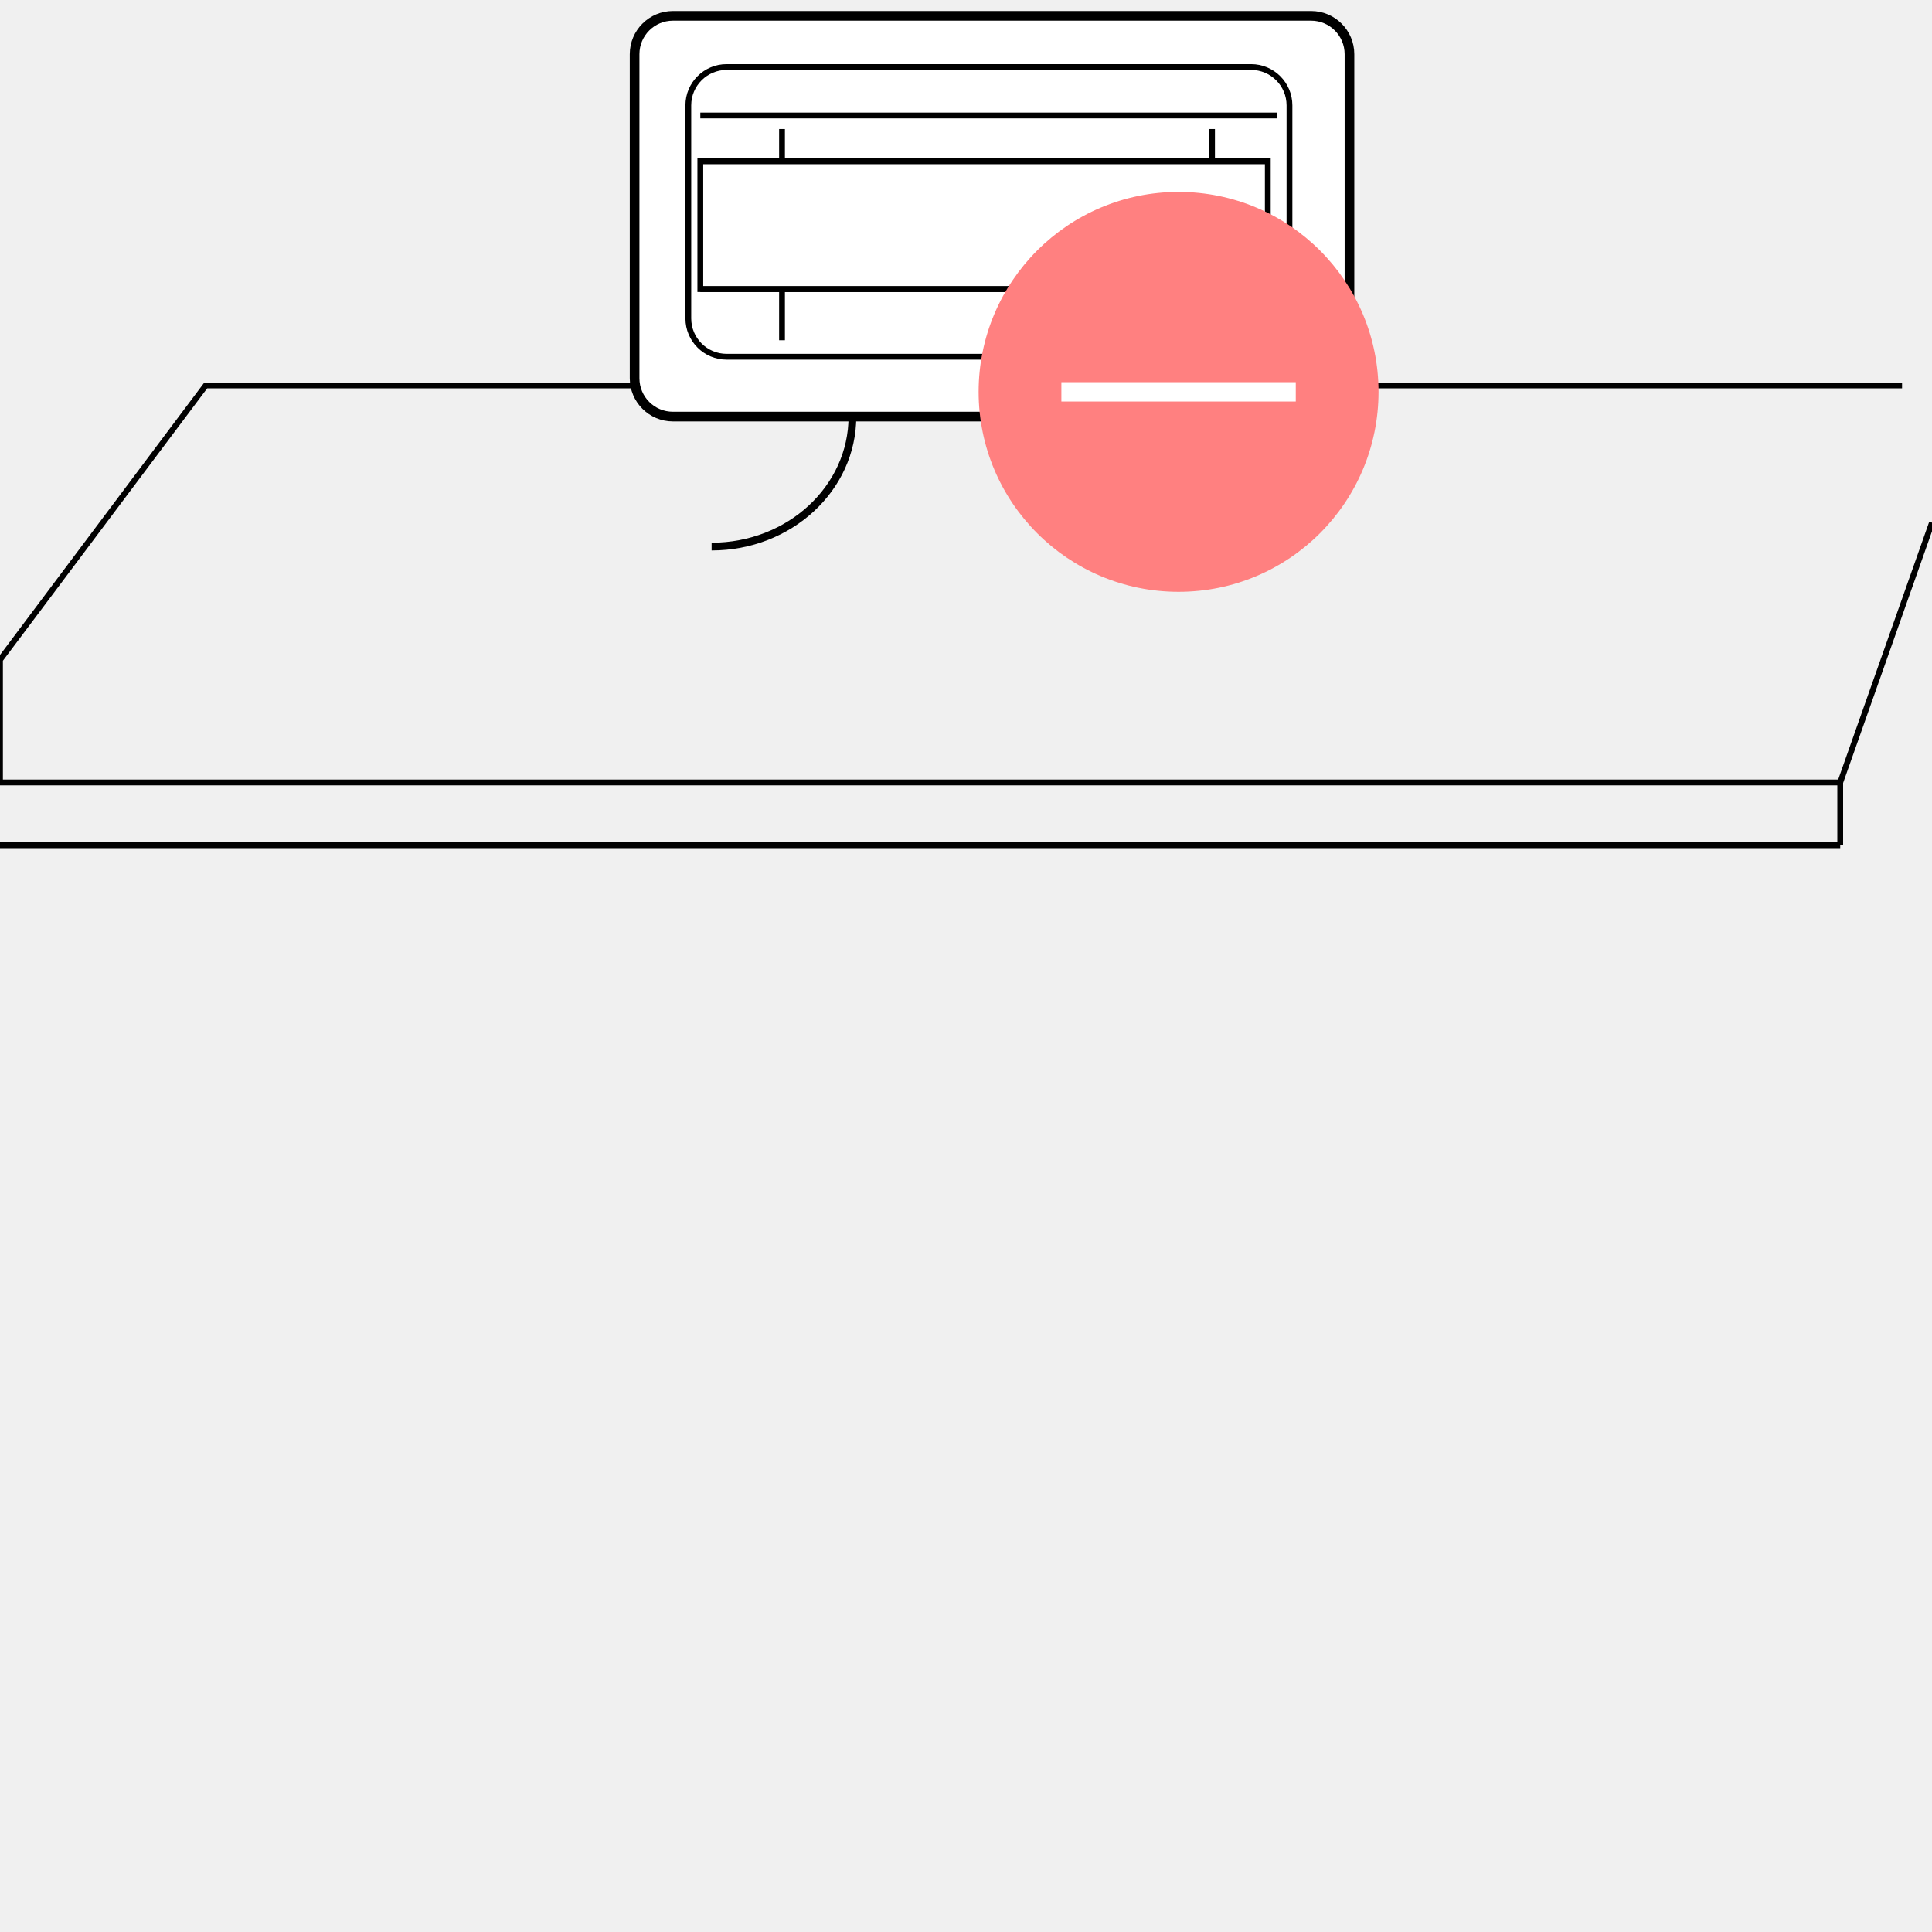
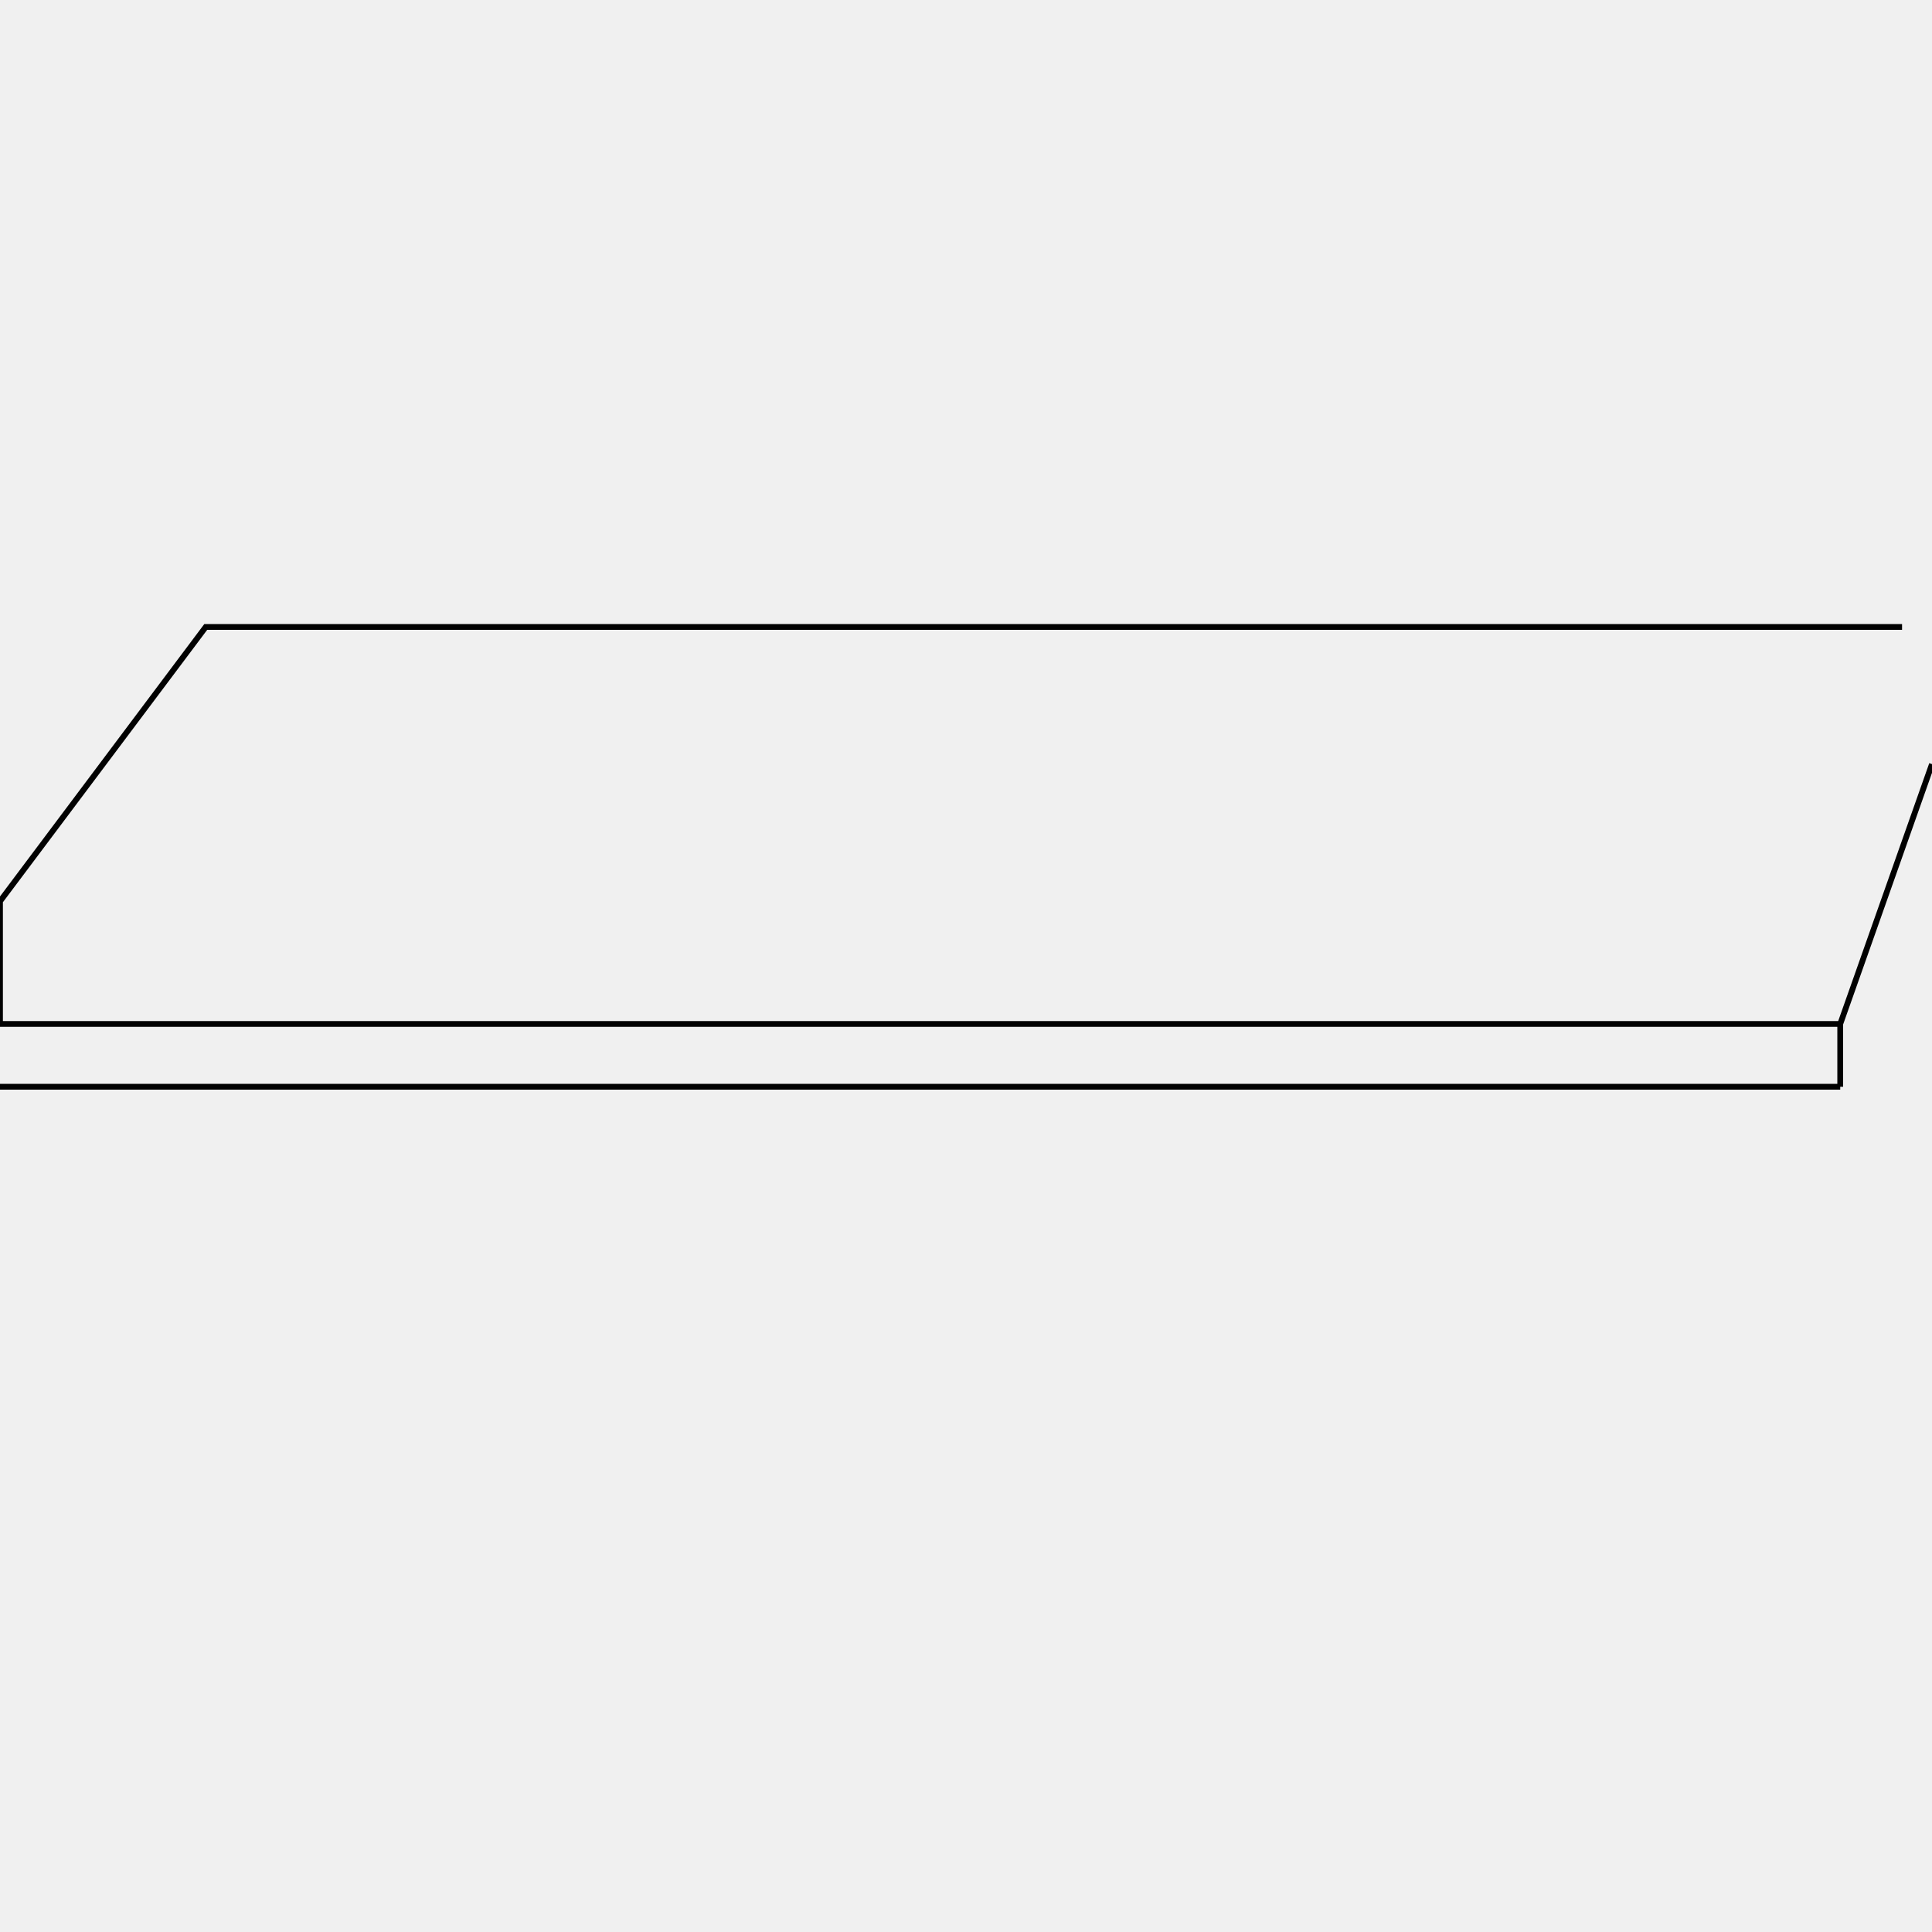
<svg xmlns="http://www.w3.org/2000/svg" version="1.1" id="Layer_2" x="0px" y="0px" width="1000px" height="1000px" viewBox="0 0 1000 1000" style="enable-background:new 0 0 1000 1000;" xml:space="preserve">
  <style type="text/css">

- 	.st0{display:none;fill:#FFFFFF;stroke:#000000;stroke-width:4;stroke-miterlimit:10;}
- 	.st1{display:none;fill:none;stroke:#010101;stroke-width:5;stroke-miterlimit:10;}
- 	.st2{display:none;fill:none;stroke:#000000;stroke-width:9;stroke-miterlimit:10;}
- 	.st3{fill:none;stroke:#000000;stroke-width:4;stroke-miterlimit:10;}
- 	.st4{fill:none;stroke:#FFFFFF;stroke-width:10;stroke-miterlimit:10;}
- 	.st5{font-family:'MyriadPro-Regular';}
- 	.st6{fill:#FFFFFF;stroke:#000000;stroke-width:5;stroke-miterlimit:10;}
- 	.st7{display:none;enable-background:new    ;}
- 	.st8{display:none;fill:none;stroke:#FFFFFF;stroke-width:10;stroke-miterlimit:10;}
- 	.st9{fill:none;stroke:#000000;stroke-width:3;stroke-miterlimit:10;}
- 	.st10{fill:#FF8080;}
- 	.st11{display:inline;fill:none;stroke:#010101;stroke-width:3;stroke-miterlimit:10;}
- 	.st12{fill:none;stroke:#010101;stroke-width:3;stroke-miterlimit:10;}
- 	.st13{font-size:72;}
- 	.st14{display:none;fill:none;stroke:#231F20;stroke-width:9;stroke-miterlimit:10;}
- 	.st15{display:none;}
- 	.st16{display:none;fill:#FFFFFF;stroke:#010101;stroke-width:5;stroke-miterlimit:10;}
- 	.st17{fill:#FFFFFF;stroke:#000000;stroke-width:3;stroke-miterlimit:10;}
+ 	.st0{display:none;fill:none;stroke:#010101;stroke-width:5;stroke-miterlimit:10;}
+ 	.st1{fill:none;stroke:#FFFFFF;stroke-width:10;stroke-miterlimit:10;}
+ 	.st2{font-family:'MyriadPro-Regular';}
+ 	.st3{display:inline;fill:#FF8080;}
+ 	.st4{display:none;enable-background:new    ;}
+ 	.st5{display:inline;fill:none;stroke:#010101;stroke-width:3;stroke-miterlimit:10;}
+ 	.st6{fill:none;stroke:#010101;stroke-width:3;stroke-miterlimit:10;}
+ 	.st7{display:inline;fill:none;stroke:#FFFFFF;stroke-width:10;stroke-miterlimit:10;}
+ 	.st8{font-size:72;}
+ 	.st9{fill:none;stroke:#231F20;stroke-width:9;stroke-miterlimit:10;}
+ 	.st10{display:none;}
+ 	.st11{display:none;fill:#FFFFFF;stroke:#010101;stroke-width:5;stroke-miterlimit:10;}

</style>
-   <text transform="matrix(1 0 0 1 461.9832 703.8977)" class="st7 st5 st13">3X</text>
-   <polyline class="st16" points="306.5,396.644 499.421,464.705 697.696,404.615 " />
-   <line class="st1" x1="268.086" y1="415.307" x2="513.811" y2="494.14" />
-   <line class="st1" x1="737.812" y1="415.307" x2="492.087" y2="494.14" />
-   <polyline class="st12" points="1000,270.5 952.5,405 0,405 0,341.5 106.5,199.5 984.5,199.5 " />
-   <line class="st12" x1="0" y1="437.5" x2="952.5" y2="437.5" />
-   <line class="st12" x1="952.5" y1="437.5" x2="952.5" y2="405" />
-   <g id="Layer_x5F_1">
-     <path class="st0" d="M467.602,256.444c0,5.479-4.443,9.925-9.923,9.925H373.81c-5.48,0-9.924-4.445-9.924-9.925V53.439   c0-5.48,4.442-9.923,9.924-9.923h83.87c5.479,0,9.923,4.442,9.923,9.923L467.602,256.444L467.602,256.444z" />
-     <path class="st0" d="M642.856,256.444c0,5.479-4.442,9.925-9.923,9.925h-83.871c-5.481,0-9.924-4.445-9.924-9.925V53.439   c0-5.48,4.441-9.923,9.924-9.923h83.871c5.479,0,9.923,4.442,9.923,9.923V256.444L642.856,256.444z" />
-     <path class="st0" d="M571.319,191.328c0,5.479-4.442,9.923-9.924,9.923h-83.87c-5.48,0-9.923-4.444-9.923-9.923V-11.678   c0-5.48,4.442-9.924,9.923-9.924h83.87c5.479,0,9.924,4.443,9.924,9.924V191.328z" />
-     <path class="st6" d="M698.485,195.785c0,10.963-8.886,19.846-19.847,19.846H348.313c-10.96,0-19.846-8.883-19.846-19.846V28.044   c0-10.96,8.885-19.846,19.846-19.846h330.323c10.963,0,19.847,8.886,19.847,19.846v167.741H698.485z" />
-     <path class="st17" d="M667.427,164.808c0,10.964-8.887,19.846-19.848,19.846H376.12c-10.96,0-19.846-8.882-19.846-19.846V54.535   c0-10.959,8.886-19.848,19.846-19.848h271.46c10.961,0,19.848,8.888,19.848,19.848V164.808z" />
-     <path id="vecmap" class="st2" d="M387.824,118.543c0,26.34,16.926,47.655,37.844,47.655" />
-     <path id="vecmap_1_" class="st3" d="M583.332,218.937c0,37.188,32.6,67.276,72.883,67.276" />
-     <path id="vecmap_2_" class="st3" d="M441.209,215.631c0,37.186-32.598,67.274-72.881,67.274" />
-     <g>
-       <line id="vecmap_3_" class="st9" x1="362.484" y1="59.774" x2="661.021" y2="59.774" />
-     </g>
-     <g>
-       <line id="vecmap_4_" class="st9" x1="404.769" y1="66.784" x2="404.769" y2="176.105" />
-     </g>
-     <g>
-       <line id="vecmap_5_" class="st9" x1="627.354" y1="66.784" x2="627.354" y2="176.105" />
-     </g>
-     <g>
-       <rect id="vecmaprec" x="362.484" y="83.49" class="st17" width="293.73" height="66.154" />
-     </g>
-     <g>
-       <line class="st9" x1="362.484" y1="149.644" x2="656.214" y2="149.644" />
-     </g>
+   <text transform="matrix(1 0 0 1 461.9832 703.8977)" class="st4 st2 st8">3X</text>
+   <polyline class="st11" points="306.5,396.644 499.421,464.705 697.696,404.615 " />
+   <line class="st0" x1="268.086" y1="415.307" x2="513.811" y2="494.14" />
+   <line class="st0" x1="737.812" y1="415.307" x2="492.087" y2="494.14" />
+   <polyline class="st6" points="1000,395.5 952.5,530 0,530 0,466.5 106.5,324.5 984.5,324.5 " />
+   <line class="st6" x1="0" y1="562.5" x2="952.5" y2="562.5" />
+   <line class="st6" x1="952.5" y1="562.5" x2="952.5" y2="530" />
+   <g id="paw1" class="st10">
+     <ellipse class="st9" cx="336.487" cy="115.914" rx="4.056" ry="4.75" />
+     <circle class="st3" cx="610.03" cy="202.823" r="103.495" />
+     <path class="st9" d="M611.029,61.664c0,0-89.996-135.165-199.49-3.502c0,0-16.498,62.337-31.498,59.502   c-15-2.836-43.496-4.494-47.996,18.834c-4.5,23.326,15,83.334,85.494,59.33c70.496-24.004,172.49,85.693,88.495,87.844" />
+     <ellipse transform="matrix(-0.9708 0.2401 -0.2401 -0.9708 1087.544 88.7748)" class="st9" cx="538.365" cy="110.632" rx="38.016" ry="56.479" />
+     <line class="st7" x1="549.369" y1="202.822" x2="670.691" y2="202.822" />
+     <line class="st1" x1="610.85" y1="263.483" x2="610.384" y2="142.164" />
  </g>
-   <g id="paw1">
-     <ellipse class="st14" cx="336.487" cy="115.914" rx="4.056" ry="4.75" />
-     <circle class="st10" cx="610.03" cy="202.823" r="103.495" />
-     <path class="st14" d="M611.029,61.664c0,0-89.996-135.165-199.49-3.502c0,0-16.498,62.337-31.498,59.502   c-15-2.836-43.496-4.494-47.996,18.834c-4.5,23.326,15,83.334,85.494,59.33c70.496-24.004,172.49,85.693,88.495,87.844" />
-     <ellipse transform="matrix(-0.9708 0.2401 -0.2401 -0.9708 1087.544 88.7748)" class="st14" cx="538.365" cy="110.632" rx="38.016" ry="56.479" />
-     <line class="st4" x1="549.369" y1="202.822" x2="670.691" y2="202.822" />
-     <line class="st8" x1="610.85" y1="263.483" x2="610.384" y2="142.164" />
-   </g>
-   <path class="st12" d="M714.5,382.5" />
-   <g class="st15">
-     <polyline class="st11" points="143.5,234.5 142.063,236.903 85.5,331.5  " />
-     <path class="st11" d="M250.957,241.55l-50.914,100.9c0,0-6.097,7.761-16.57,3.405" />
-     <line class="st11" x1="90.637" y1="339.826" x2="186.363" y2="347.074" />
-     <line class="st11" x1="245.375" y1="236.903" x2="149.624" y2="229.998" />
-     <path class="st11" d="M153.919,230.308c0,0-9.626-2.669-10.856,6.595" />
-     <path class="st11" d="M250.293,248.07c0,0,2.943-9.546-6.282-11.041" />
-     <path class="st11" d="M92.999,340.005c0,0-11.373-2.027-5.74-11.448" />
-     <polyline class="st11" points="147.5,241.5 146.063,243.903 89.5,338.5  " />
-     <path class="st11" d="M254.957,248.55l-50.914,100.9c0,0-6.097,7.761-16.57,3.405" />
-     <line class="st11" x1="94.637" y1="346.826" x2="190.363" y2="354.074" />
-     <line class="st11" x1="249.375" y1="243.903" x2="153.624" y2="236.998" />
-     <path class="st11" d="M157.919,237.308c0,0-9.626-2.669-10.856,6.595" />
-     <path class="st11" d="M254.293,255.07c0,0,2.943-9.546-6.282-11.041" />
-     <path class="st11" d="M96.999,347.005c0,0-11.373-2.027-5.74-11.448" />
-     <ellipse class="st11" cx="149.209" cy="327.75" rx="9.71" ry="7.75" />
+   <path class="st6" d="M714.5,507.5" />
+   <g class="st10">
+     <polyline class="st5" points="143.5,234.5 142.063,236.903 85.5,331.5  " />
+     <path class="st5" d="M250.957,241.55l-50.914,100.9c0,0-6.097,7.761-16.57,3.405" />
+     <line class="st5" x1="90.637" y1="339.826" x2="186.363" y2="347.074" />
+     <line class="st5" x1="245.375" y1="236.903" x2="149.624" y2="229.998" />
+     <path class="st5" d="M153.919,230.308c0,0-9.626-2.669-10.856,6.595" />
+     <path class="st5" d="M250.293,248.07c0,0,2.943-9.546-6.282-11.041" />
+     <path class="st5" d="M92.999,340.005c0,0-11.373-2.027-5.74-11.448" />
+     <polyline class="st5" points="147.5,241.5 146.063,243.903 89.5,338.5  " />
+     <path class="st5" d="M254.957,248.55l-50.914,100.9c0,0-6.097,7.761-16.57,3.405" />
+     <line class="st5" x1="94.637" y1="346.826" x2="190.363" y2="354.074" />
+     <line class="st5" x1="249.375" y1="243.903" x2="153.624" y2="236.998" />
+     <path class="st5" d="M157.919,237.308c0,0-9.626-2.669-10.856,6.595" />
+     <path class="st5" d="M254.293,255.07c0,0,2.943-9.546-6.282-11.041" />
+     <path class="st5" d="M96.999,347.005c0,0-11.373-2.027-5.74-11.448" />
+     <ellipse class="st5" cx="149.209" cy="327.75" rx="9.71" ry="7.75" />
  </g>
</svg>
